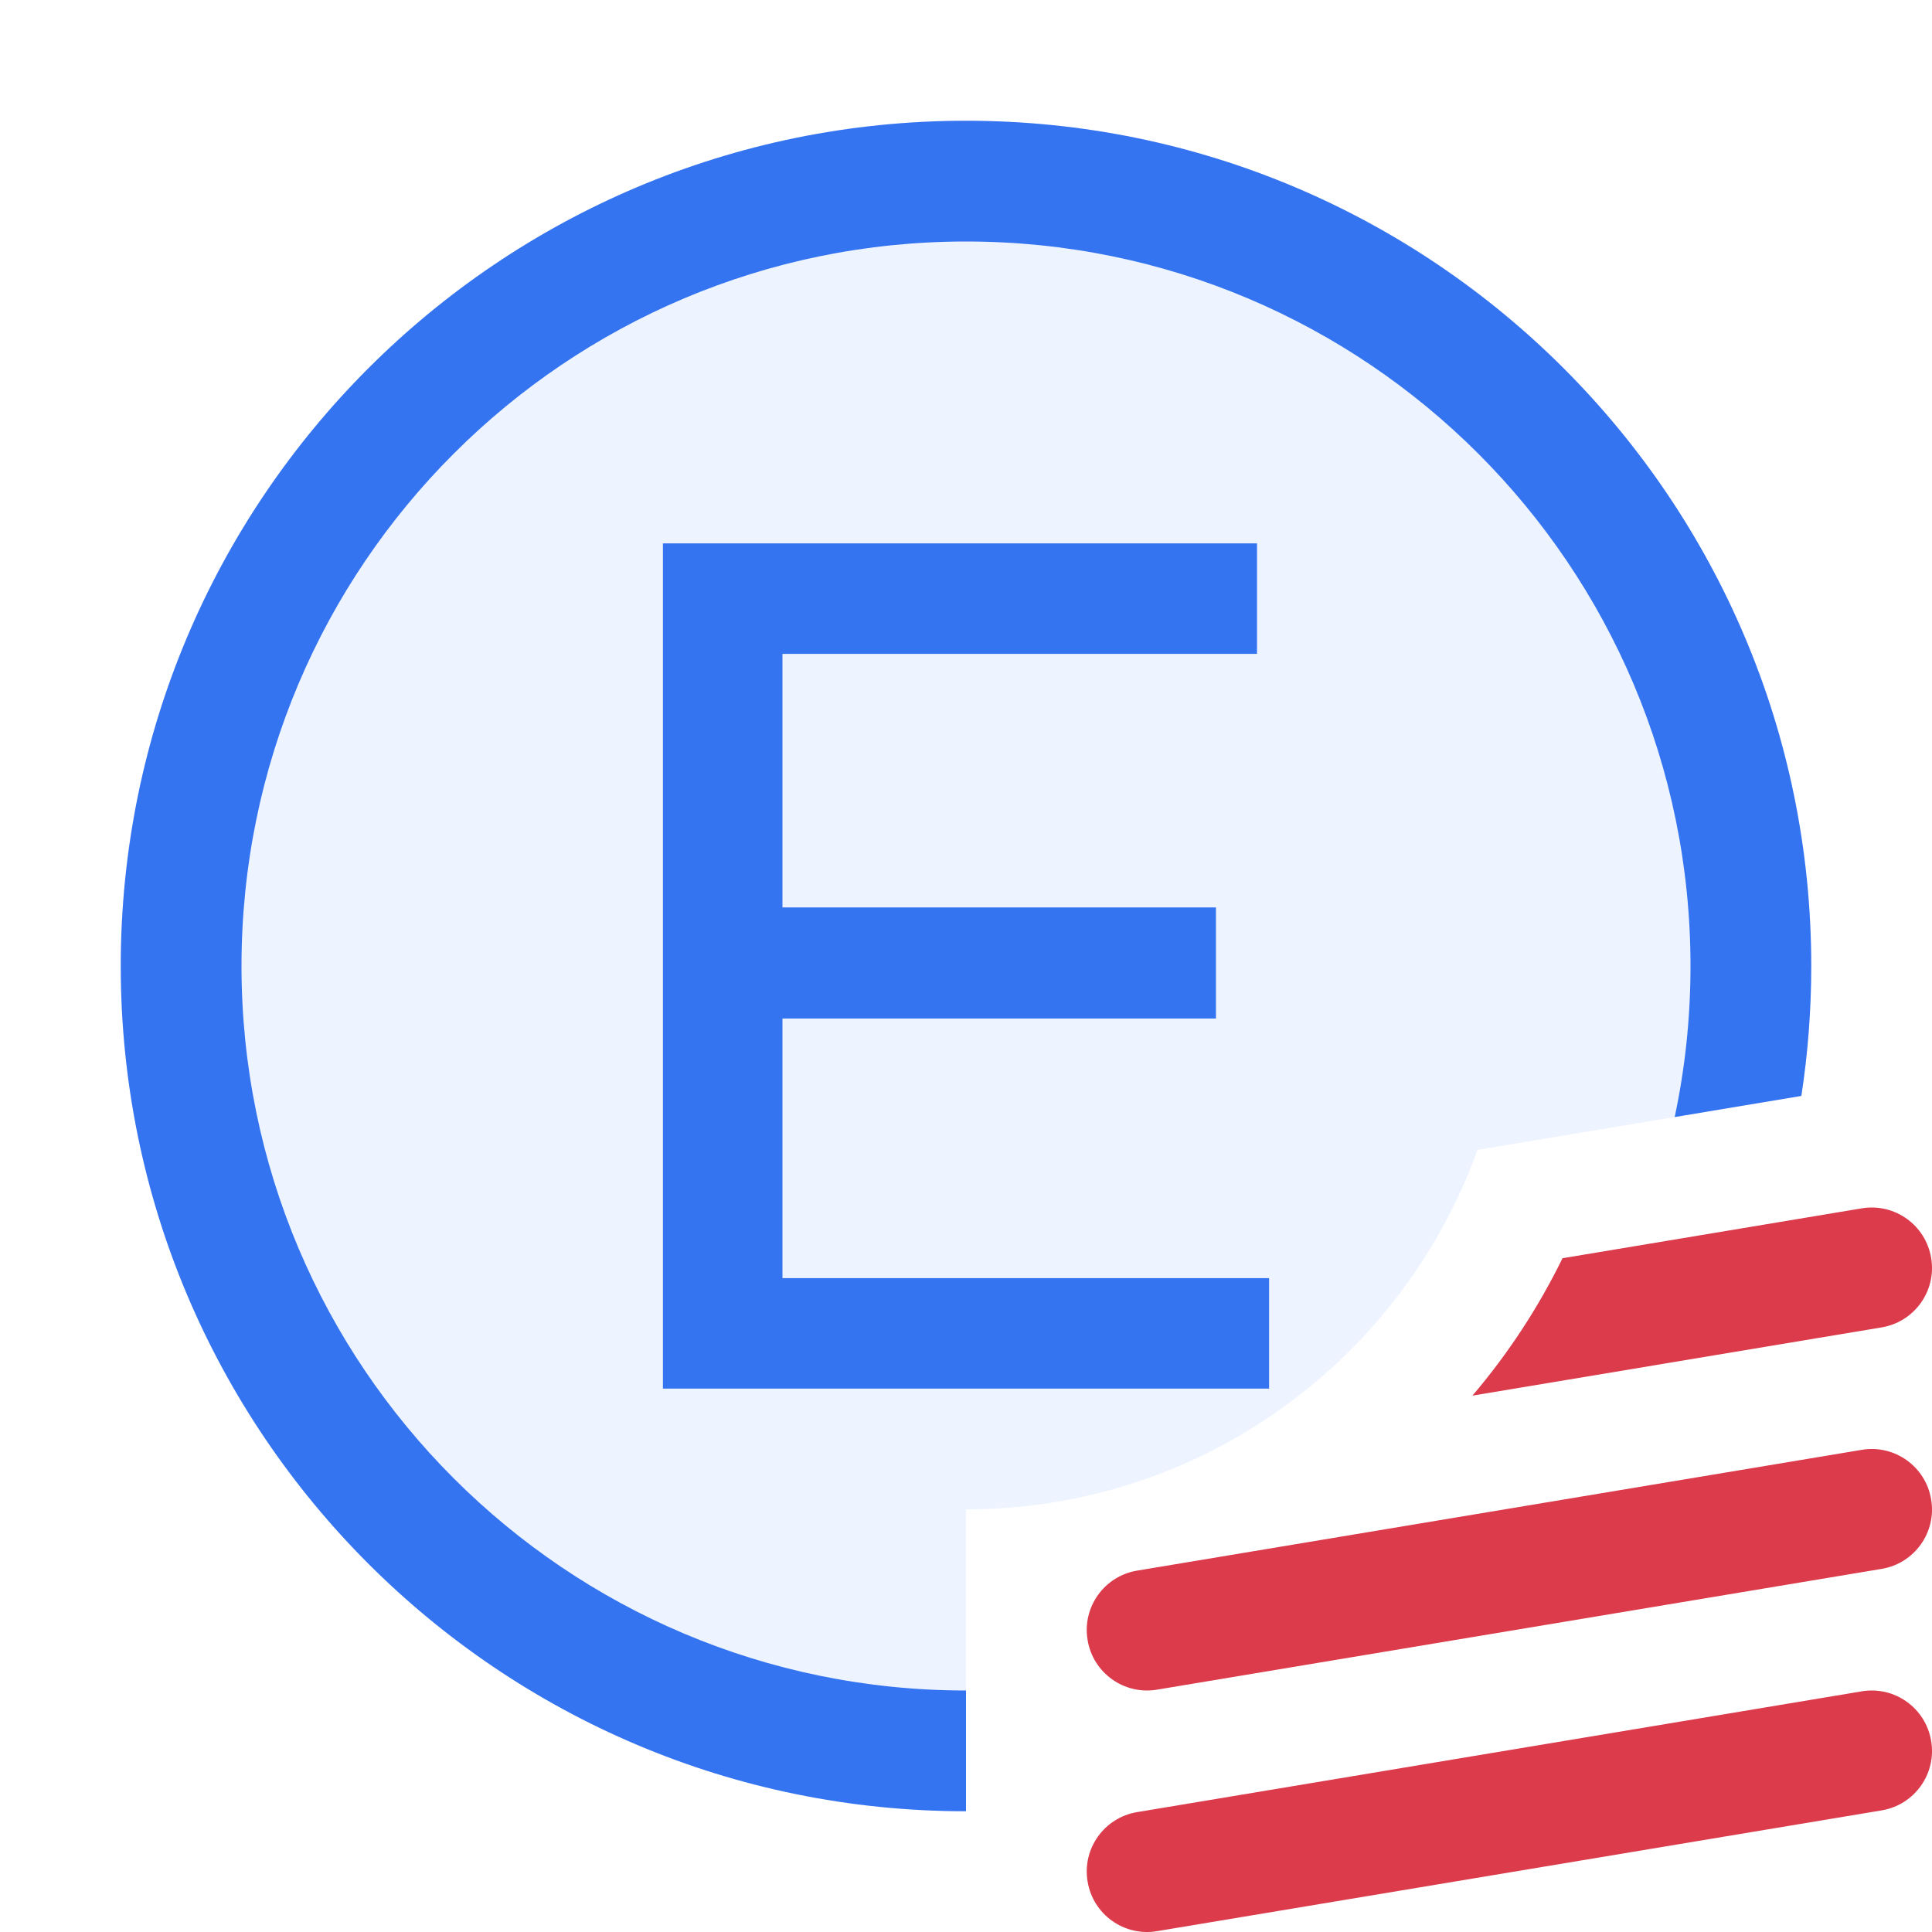
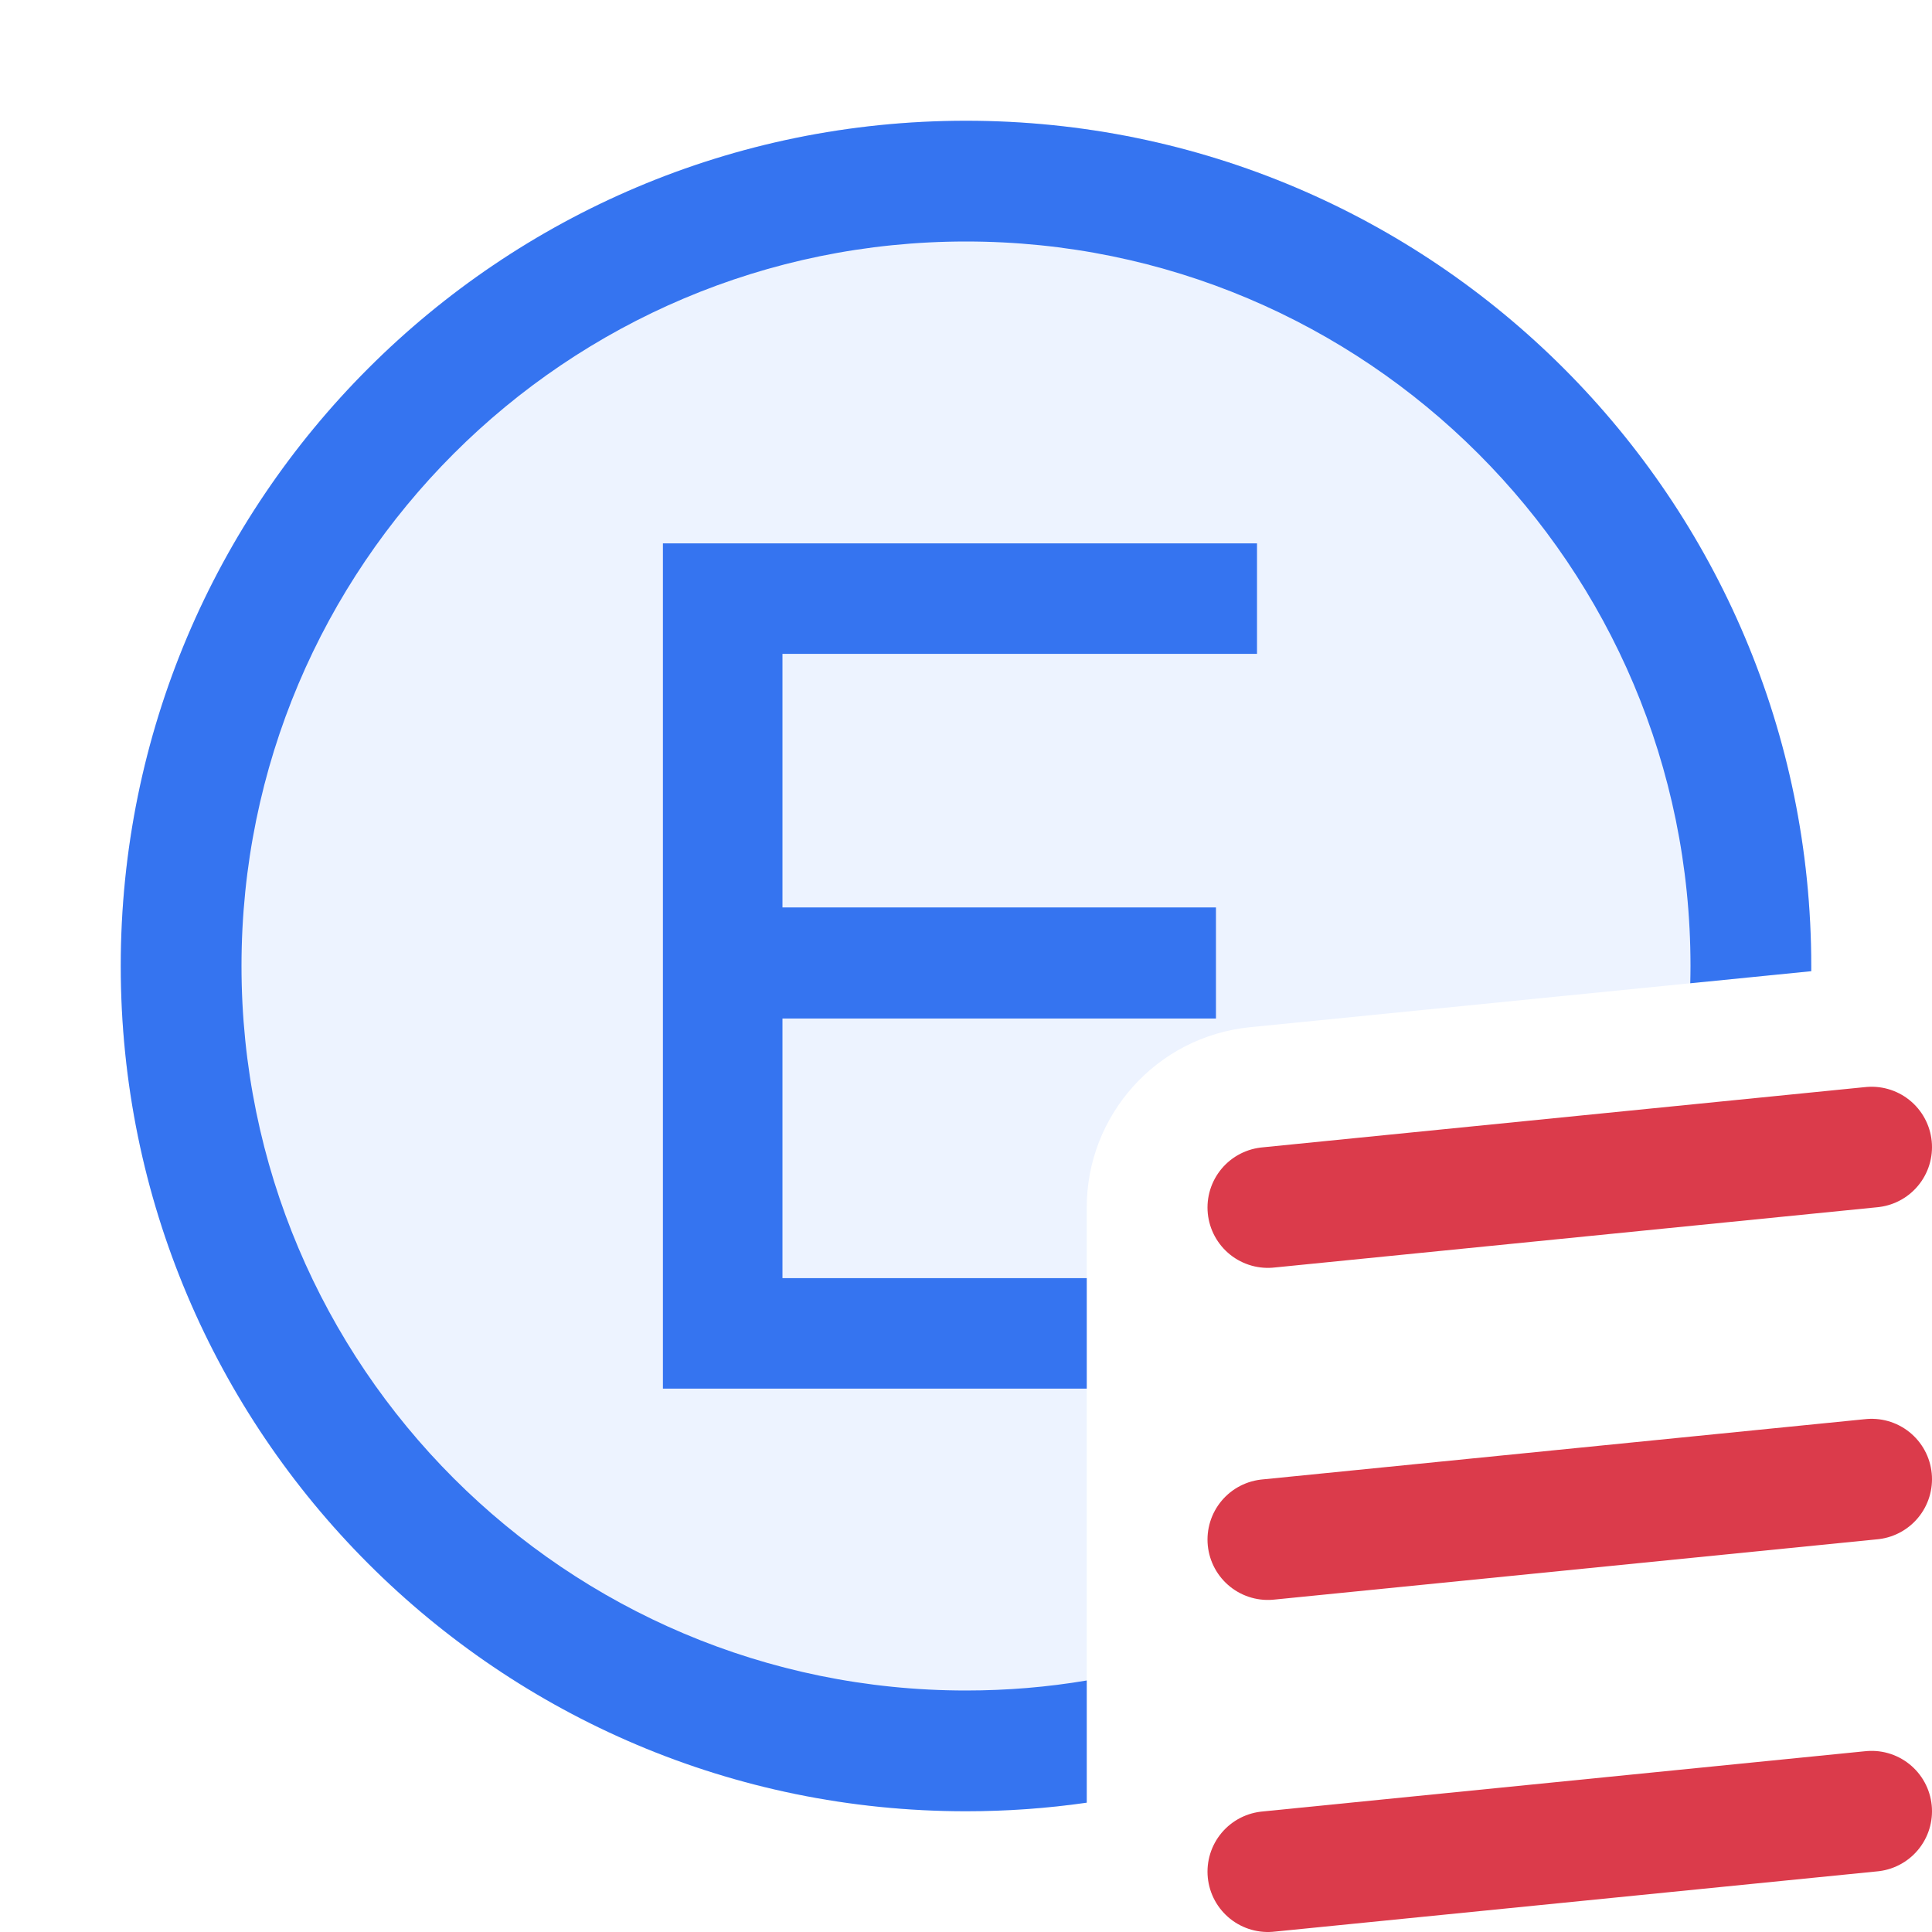
<svg xmlns="http://www.w3.org/2000/svg" width="16" height="16" viewBox="0 0 16 16" fill="none">
-   <path d="M15 8C15 8.366 14.972 8.726 14.918 9.076L12.236 9.523C11.611 11.259 9.951 12.5 8 12.5V15C4.134 15 1 11.866 1 8C1 4.134 4.134 1 8 1C11.866 1 15 4.134 15 8Z" fill="#EDF3FF" />
-   <path d="M15.582 10.993L12.194 11.558C12.488 11.213 12.739 10.831 12.94 10.42L15.424 10.006C15.694 9.964 15.948 10.147 15.993 10.418C16.039 10.69 15.855 10.948 15.582 10.993Z" fill="#DB3B4B" />
-   <path d="M15.582 12.993C15.855 12.948 16.039 12.69 15.993 12.418C15.948 12.145 15.69 11.961 15.418 12.007L9.418 13.007C9.145 13.052 8.961 13.31 9.007 13.582C9.052 13.855 9.31 14.039 9.582 13.993L15.582 12.993Z" fill="#DB3B4B" />
-   <path d="M15.582 14.993C15.855 14.948 16.039 14.69 15.993 14.418C15.948 14.145 15.69 13.961 15.418 14.007L9.418 15.007C9.145 15.052 8.961 15.31 9.007 15.582C9.052 15.855 9.31 16.039 9.582 15.993L15.582 14.993Z" fill="#DB3B4B" />
-   <path d="M5.49 11.5H10.51V10.585H6.48V8.435H10.07V7.515H6.48V5.415H10.41V4.5H5.49V11.5Z" fill="#3574F0" />
-   <path d="M2 8C2 11.314 4.686 14 8 14V15C4.134 15 1 11.866 1 8C1 4.134 4.134 1 8 1C11.866 1 15 4.134 15 8C15 8.366 14.972 8.726 14.918 9.076L13.869 9.251C13.955 8.848 14 8.429 14 8C14 4.686 11.314 2 8 2C4.686 2 2 4.686 2 8Z" fill="#3574F0" />
+   <path d="M15.5 9.5L10.5 10M15.5 12.25L10.5 12.75M15.5 15L10.5 15.5" stroke="#DB3B4B" stroke-linecap="round" stroke-linejoin="round" />
+   <path d="M15 8L15 8.043L10.351 8.507C9.577 8.585 8.999 9.238 9 10V14.929C8.673 14.976 8.34 15 8 15C4.134 15 1 11.866 1 8C1 4.134 4.134 1 8 1C11.866 1 15 4.134 15 8Z" fill="#EDF3FF" />
+   <path d="M9 11.5H5.49V4.5H10.41V5.415H6.48V7.515H10.07V8.435H6.48V10.585H9V11.5Z" fill="#3574F0" />
+   <path d="M9 13.917C8.675 13.972 8.341 14 8 14C4.686 14 2 11.314 2 8C2 4.686 4.686 2 8 2C11.314 2 14 4.686 14 8C14 8.048 13.999 8.095 13.998 8.143L15 8.043L15 8C15 4.134 11.866 1 8 1C4.134 1 1 4.134 1 8C1 11.866 4.134 15 8 15C8.34 15 8.673 14.976 9 14.929V13.917Z" fill="#3574F0" />
</svg>
